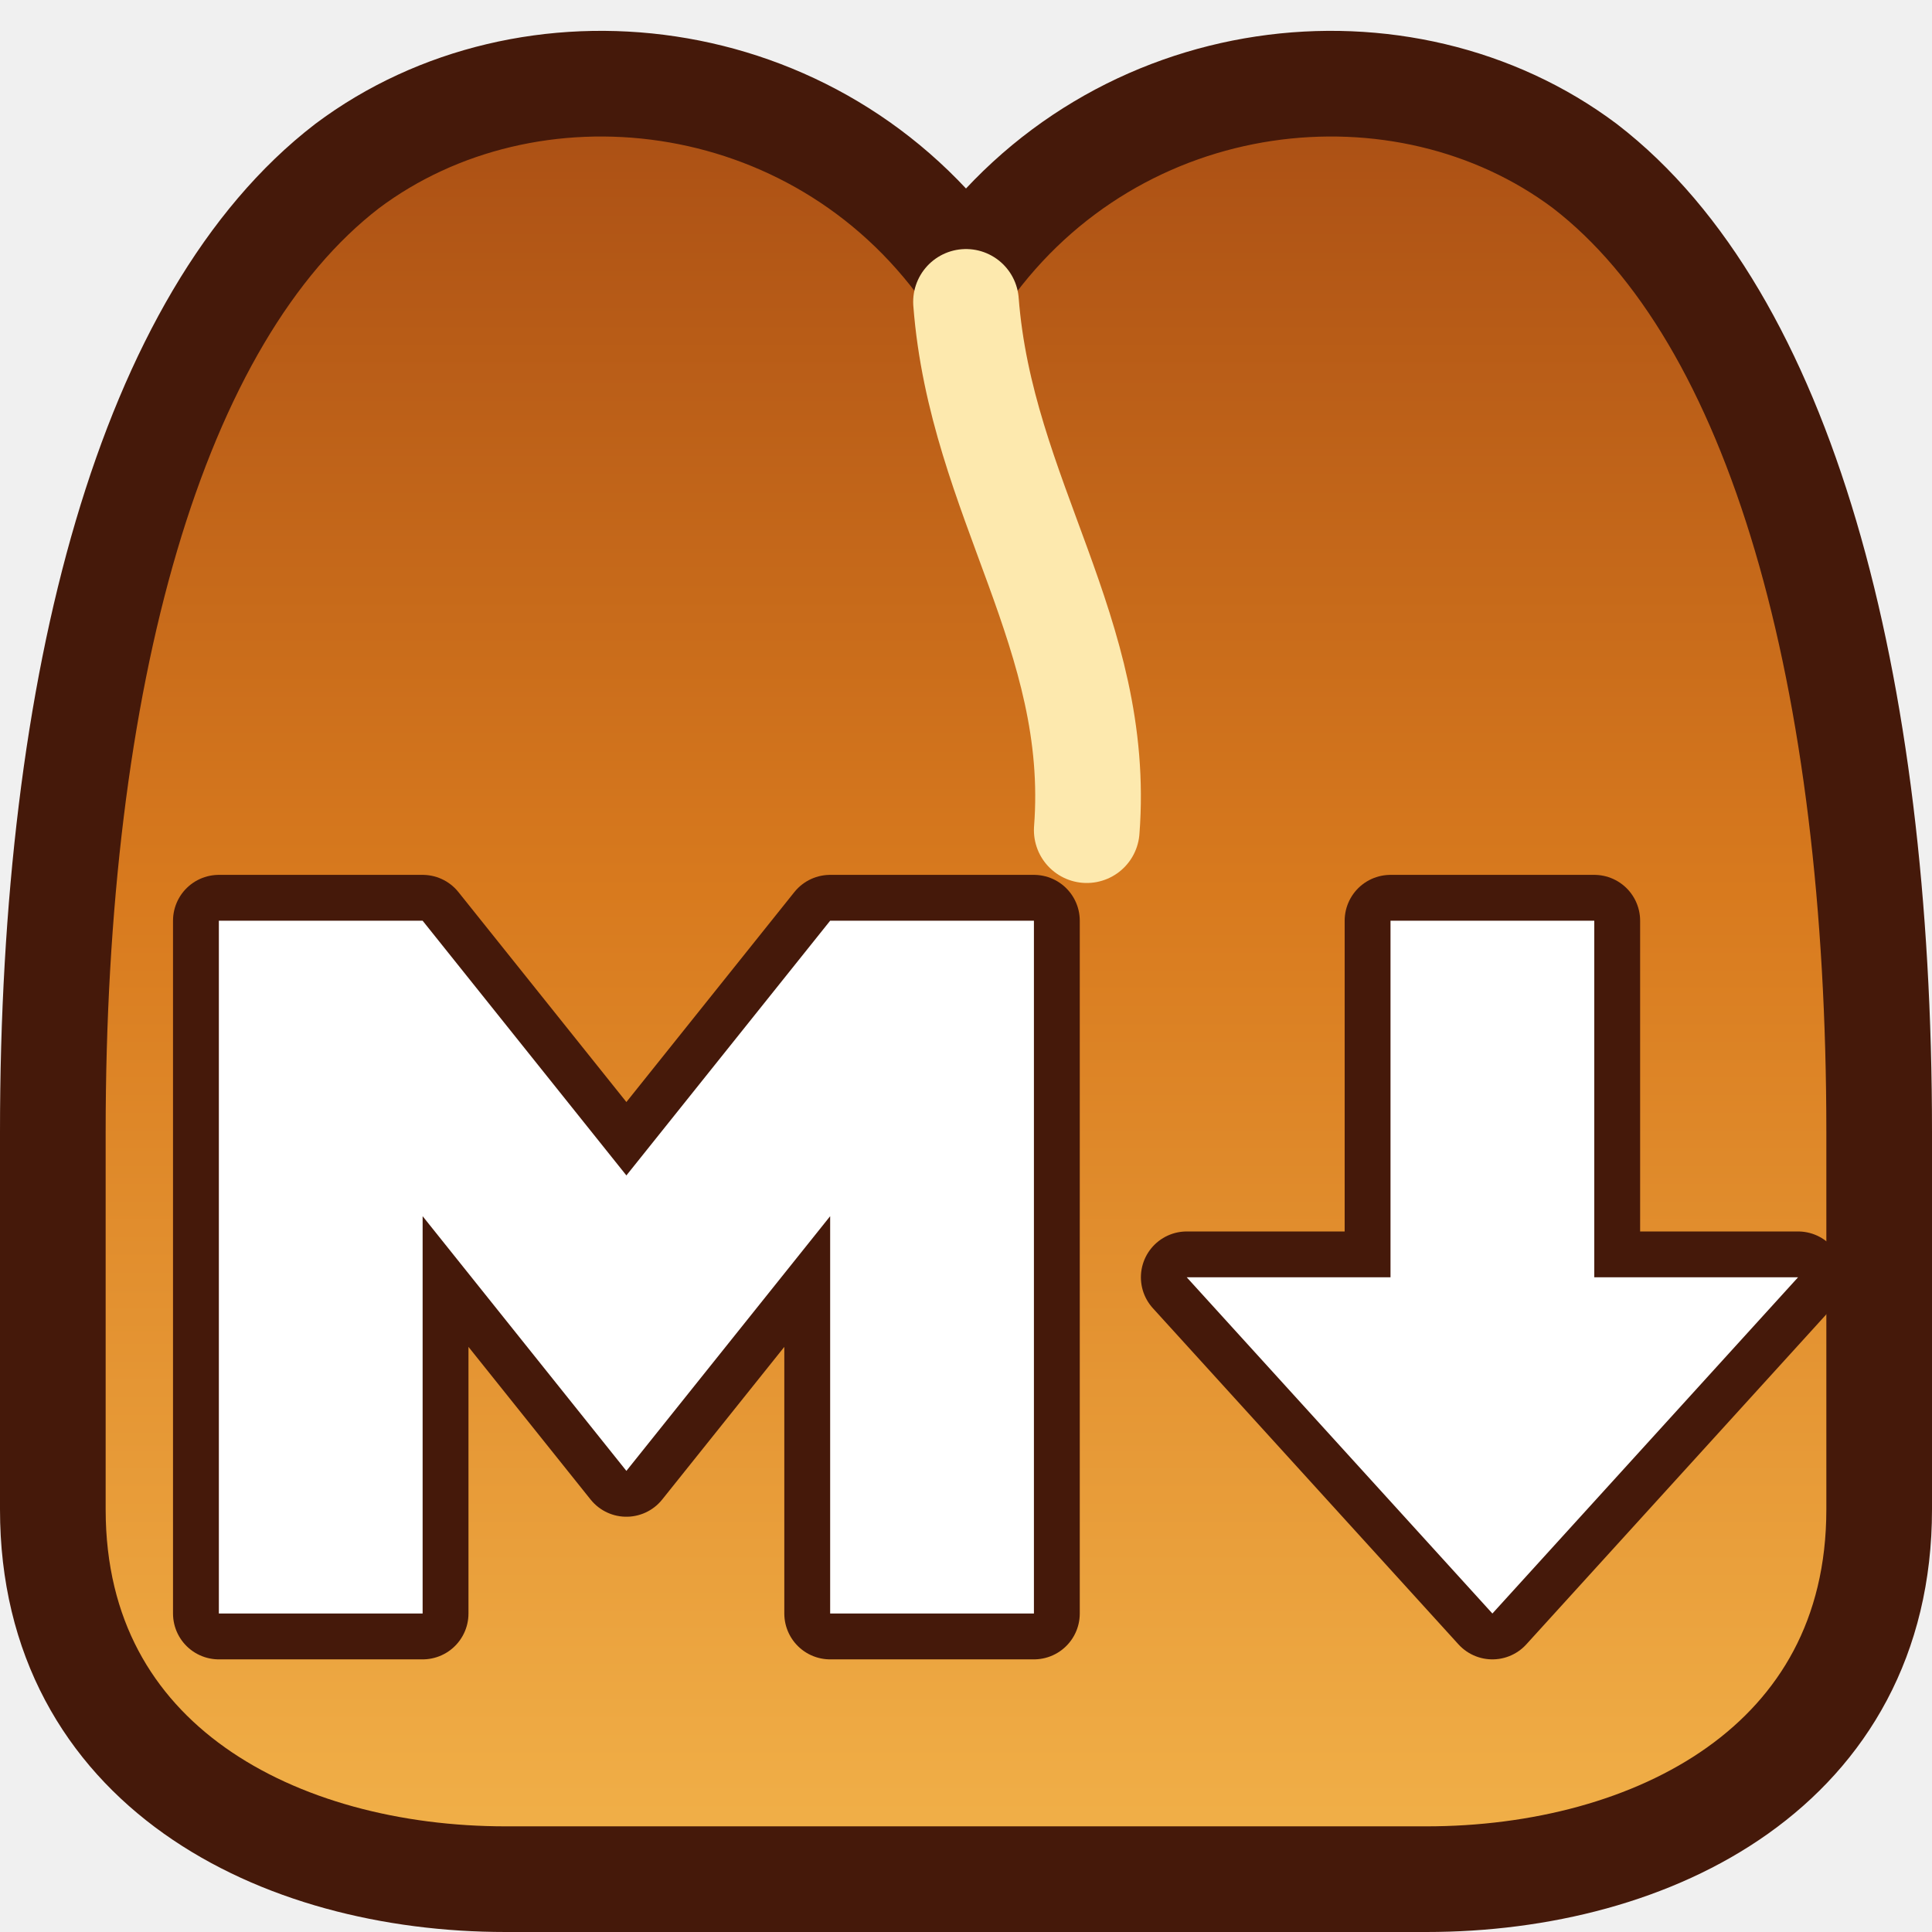
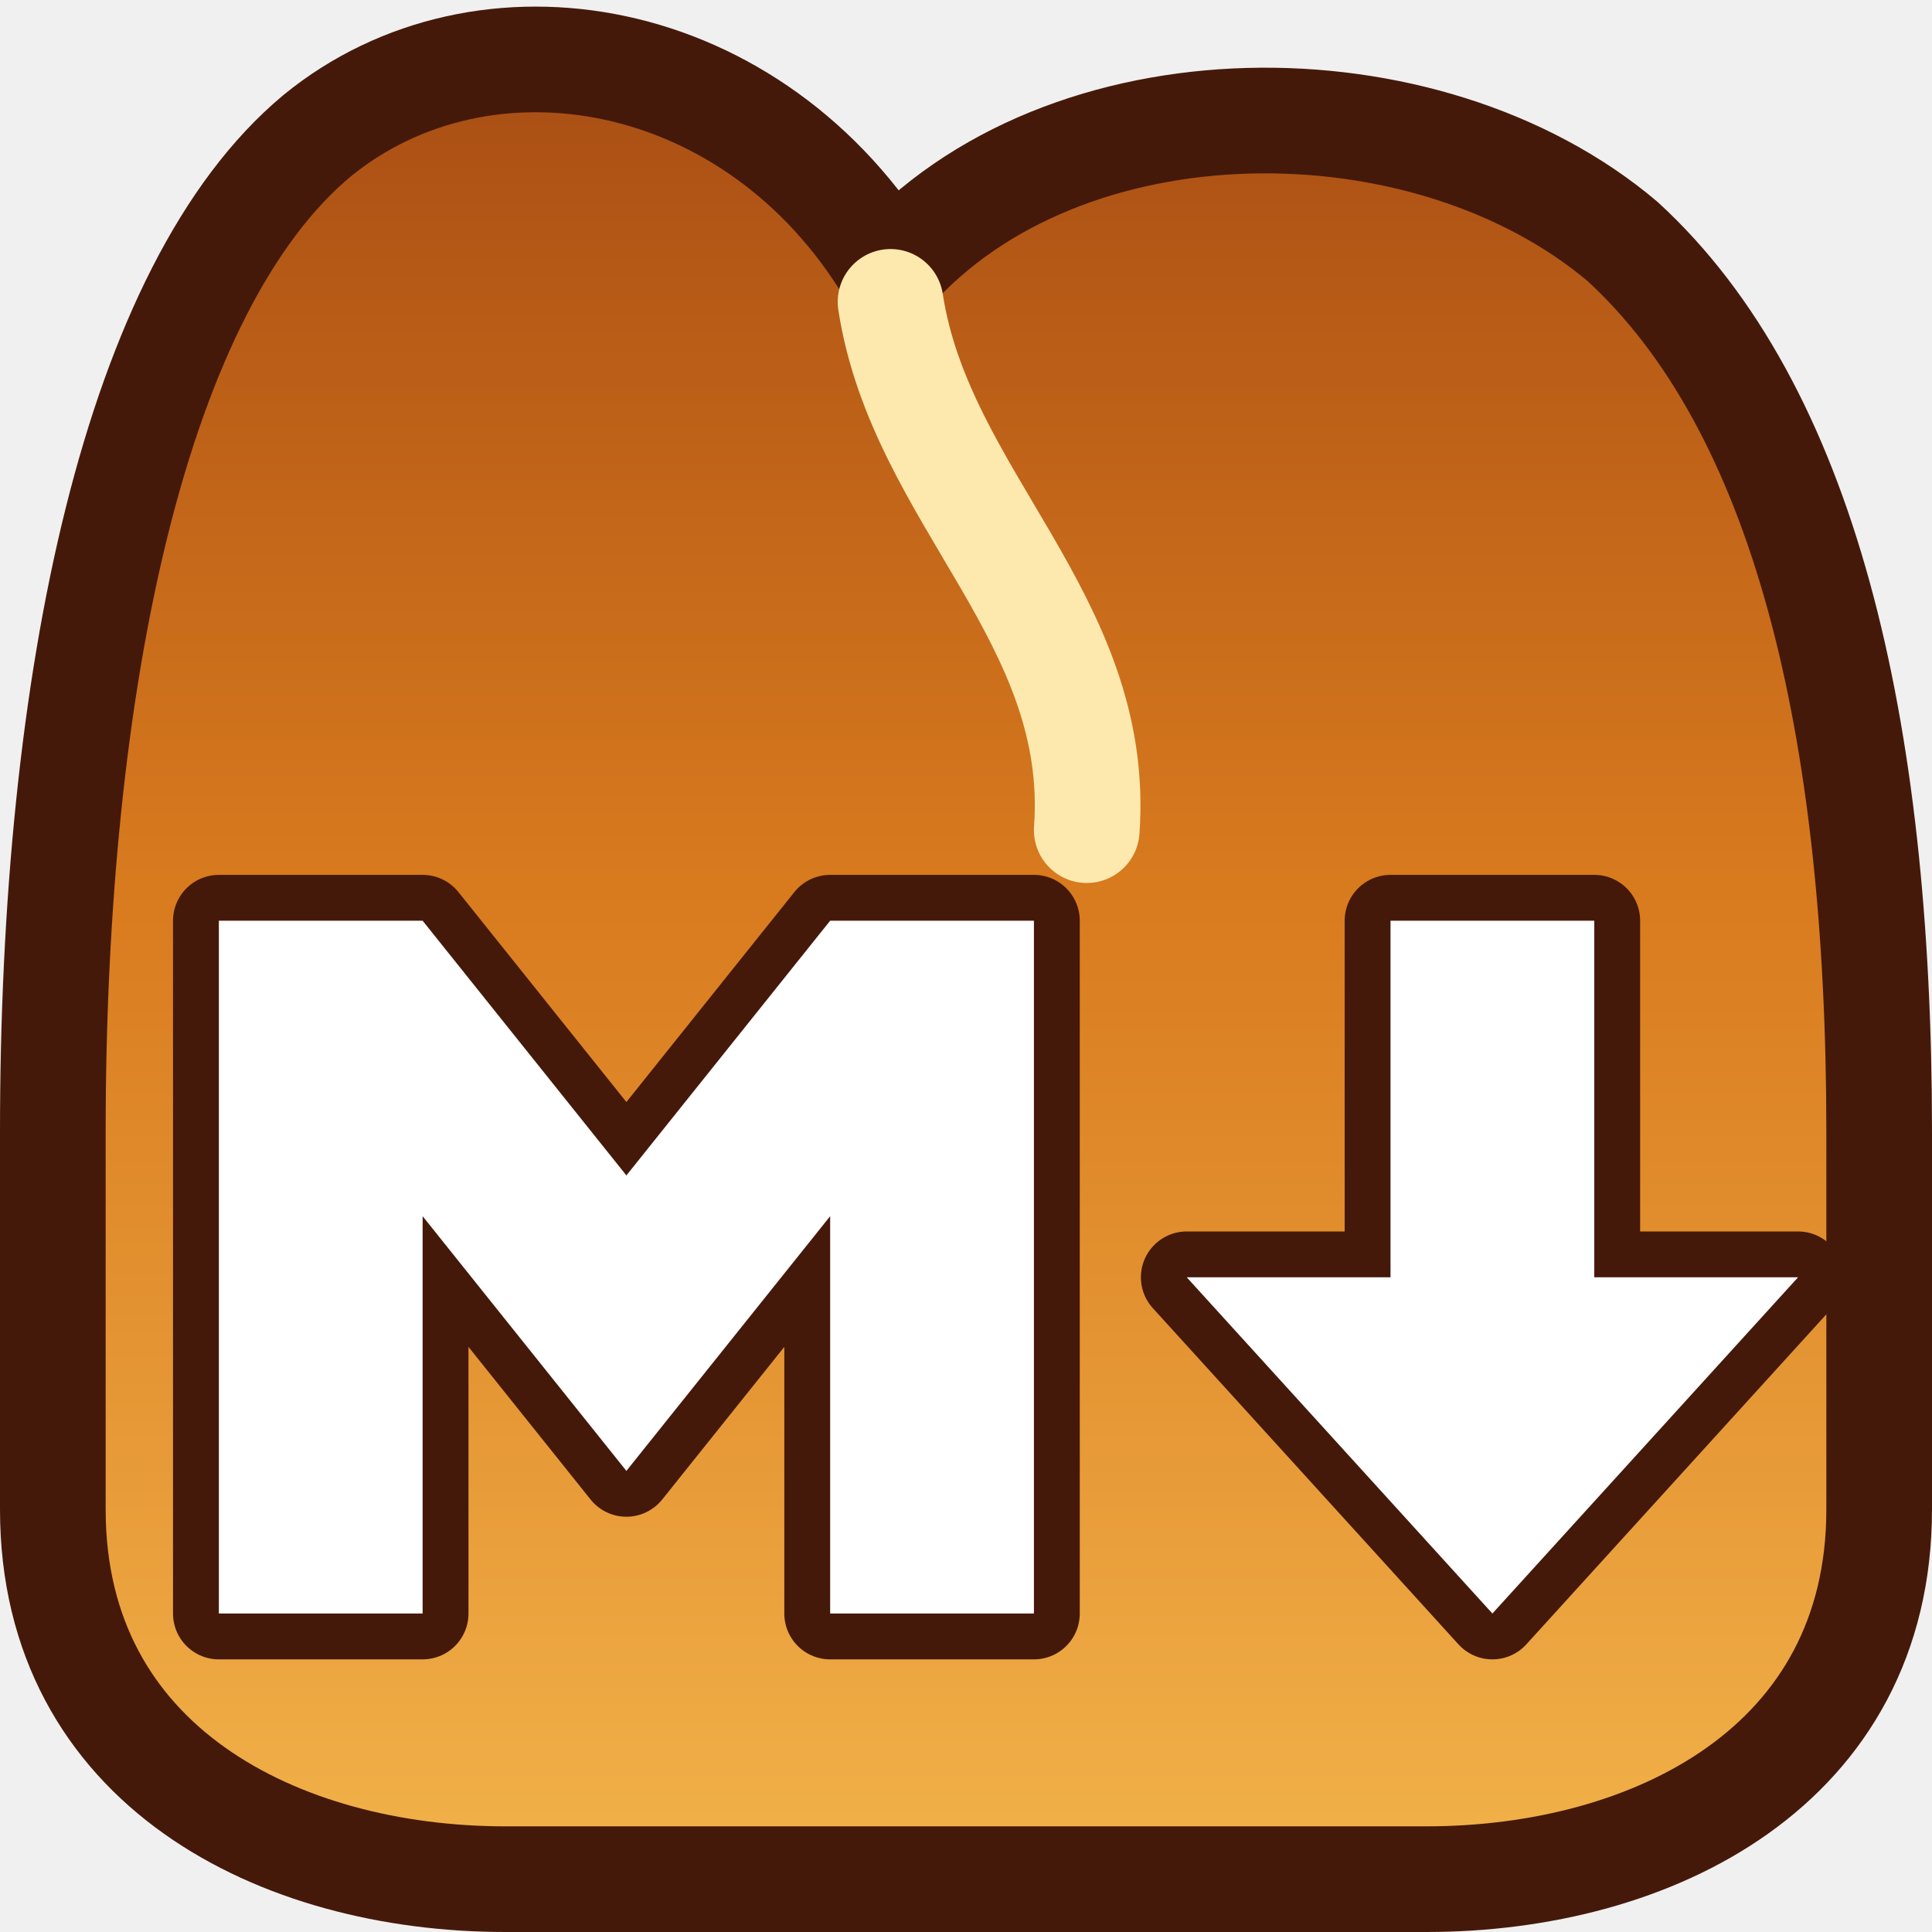
<svg xmlns="http://www.w3.org/2000/svg" viewBox="0 0 256 256">
  <defs>
    <linearGradient id="crust" x1="0" y1="0" x2="0" y2="1">
      <stop offset="0" stop-color="#a94e14" />
      <stop offset=".45" stop-color="#d87a1e" />
      <stop offset="1" stop-color="#f2b24a" />
    </linearGradient>
  </defs>
-   <path d="M128 36C108 8 70 4 46 22 20 42 7 90 7 150v50c0 34 30 49 60 49h122c30 0 60-15 60-49v-50c0-60-13-108-39-128-24-18-62-14-82 14z" fill="url(#crust)" stroke="#45190a" stroke-width="14" stroke-linejoin="round" />
-   <path d="M128 40c2 26 18 44 16 70" fill="none" stroke="#fde9ae" stroke-width="14" stroke-linecap="round" />
+   <path d="M118 36C100 6 64 0 42 18 18 38 7 90 7 150v50c0 34 30 49 60 49h122c30 0 60-15 60-49v-50c0-54-10-96-34-118-26-22-74-22-97 4z" fill="url(#crust)" stroke="#45190a" stroke-width="14" stroke-linejoin="round" />
+   <path d="M118 40c4 26 28 42 26 70" fill="none" stroke="#fde9ae" stroke-width="14" stroke-linecap="round" />
  <g transform="translate(-11.5 81.5) scale(1.35)">
    <path d="M30 98V30h20l20 25 20-25h20v68H90V59L70 84 50 59v39zm125 0l-30-33h20V30h20v35h20z" fill="none" stroke="#45190a" stroke-width="9" stroke-linejoin="round" />
    <path d="M30 98V30h20l20 25 20-25h20v68H90V59L70 84 50 59v39zm125 0l-30-33h20V30h20v35h20z" fill="#fff" />
  </g>
</svg>
